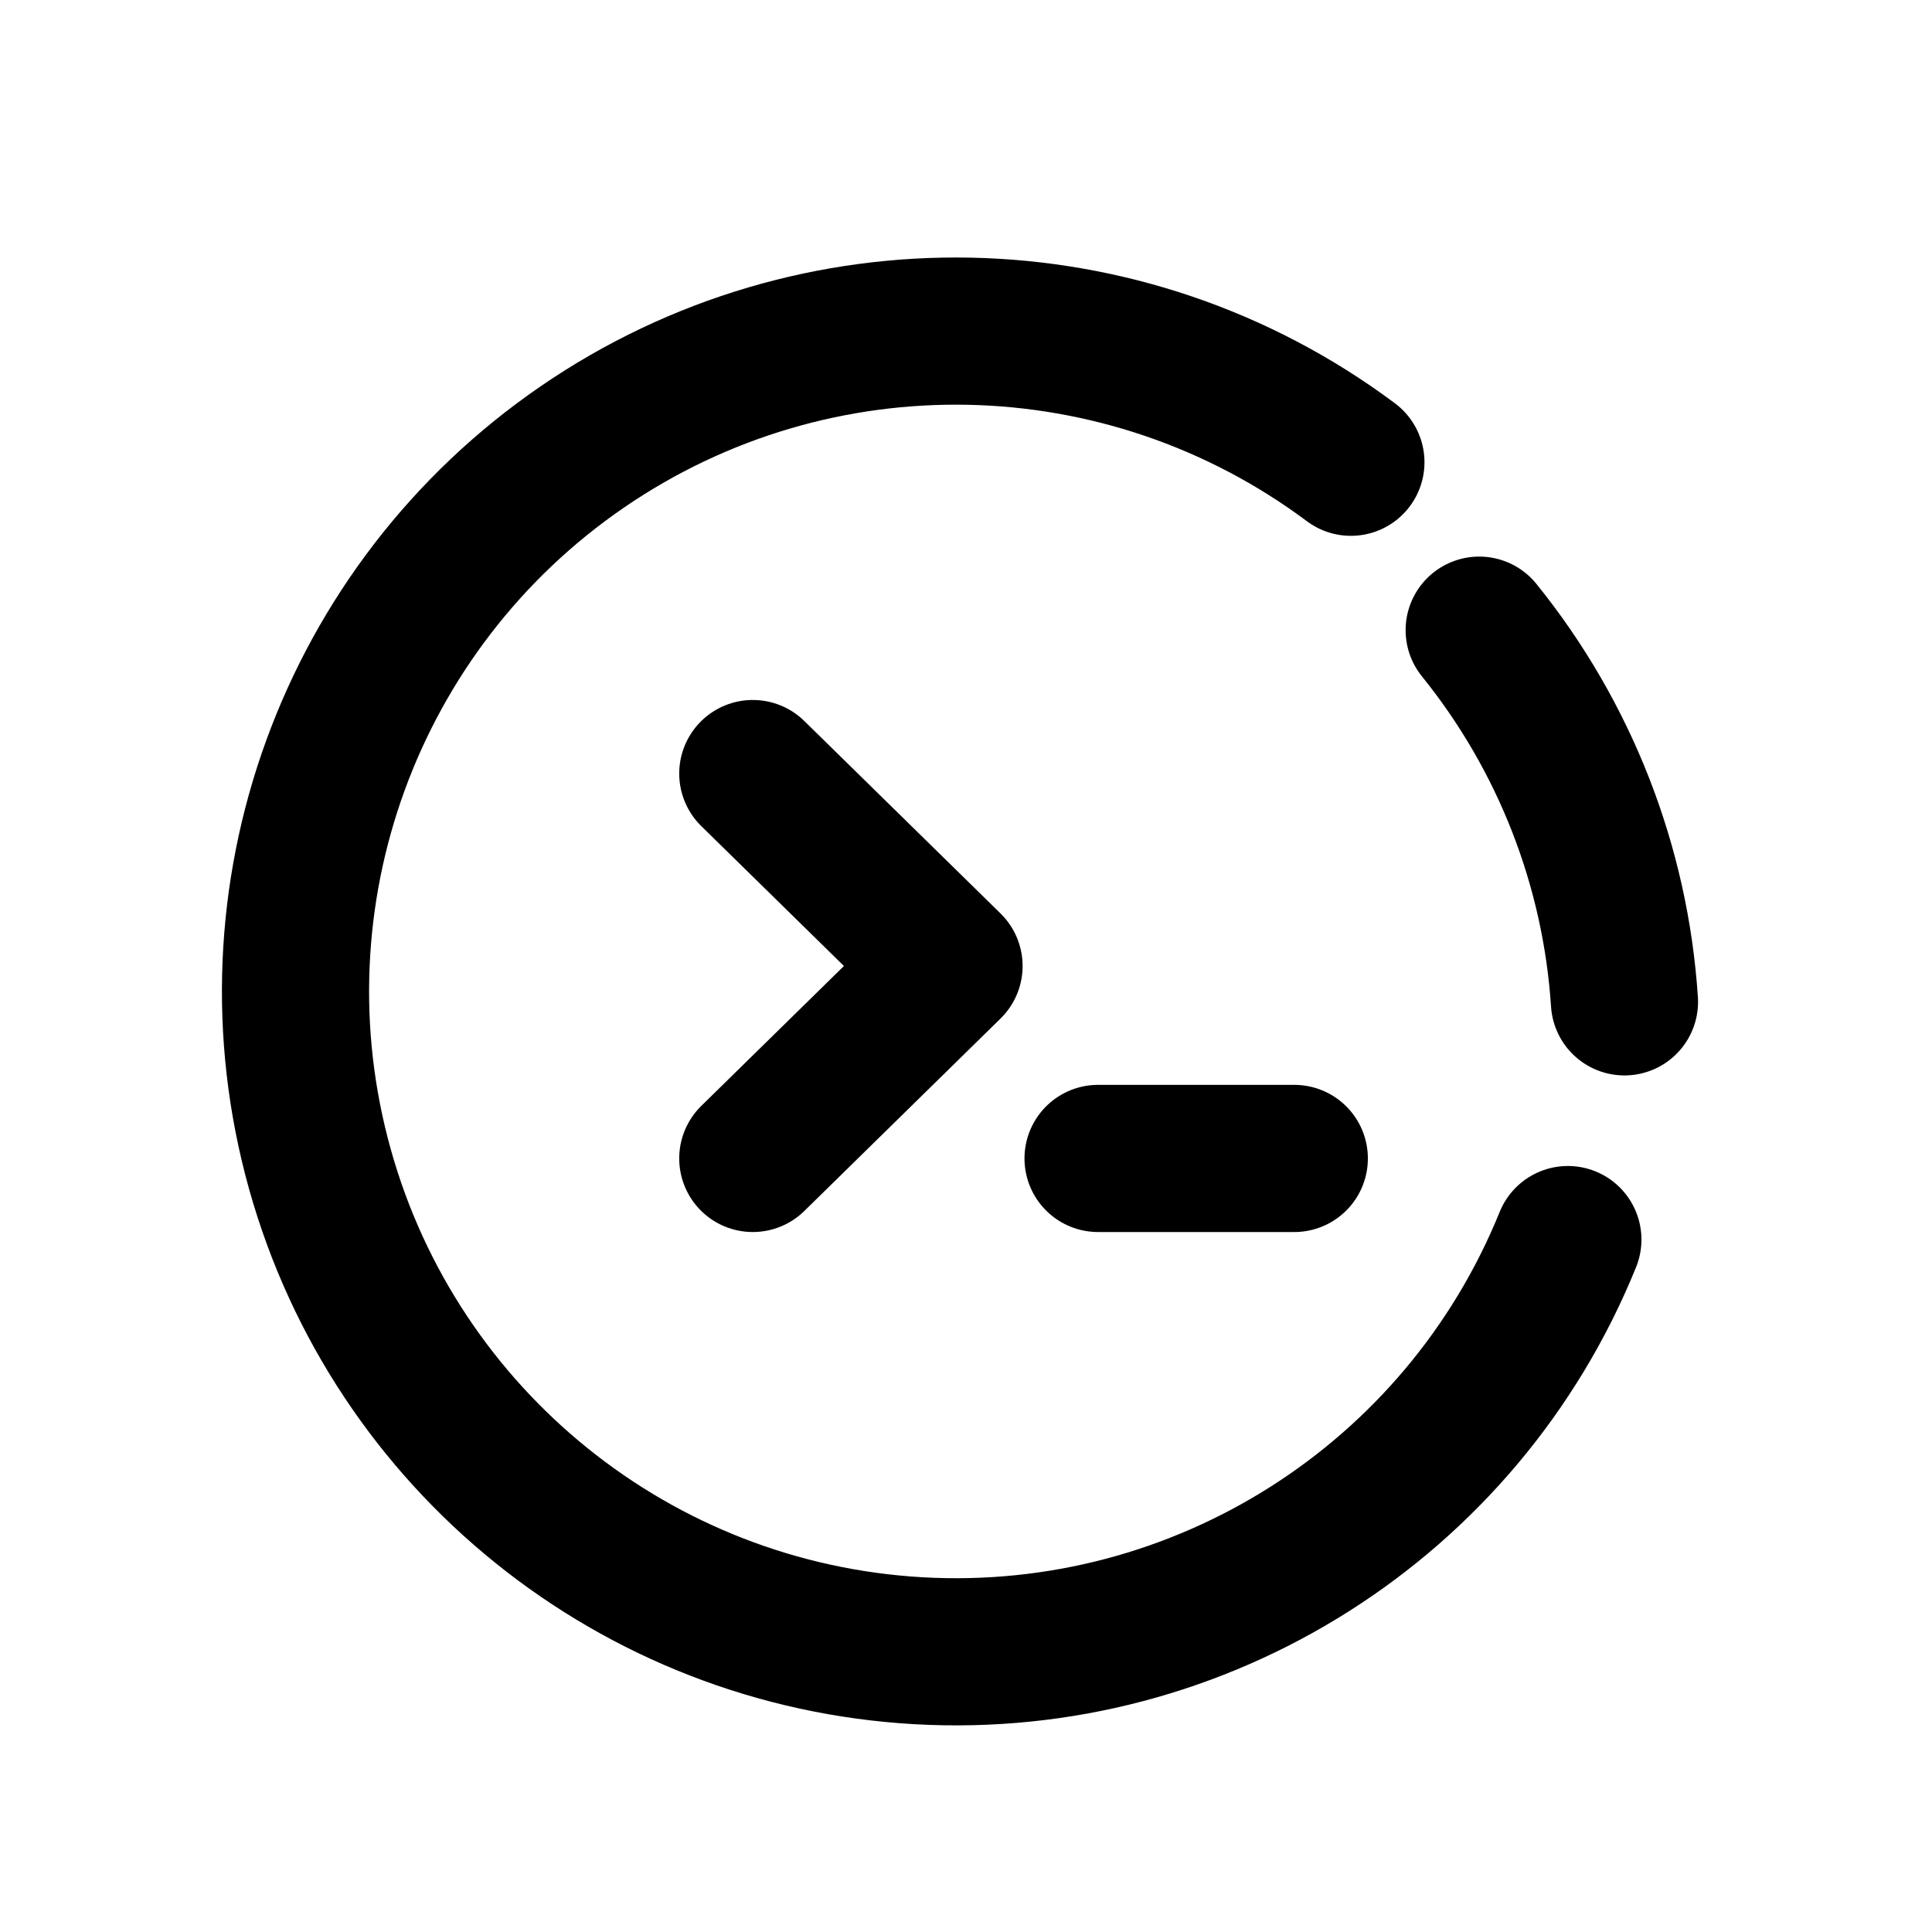
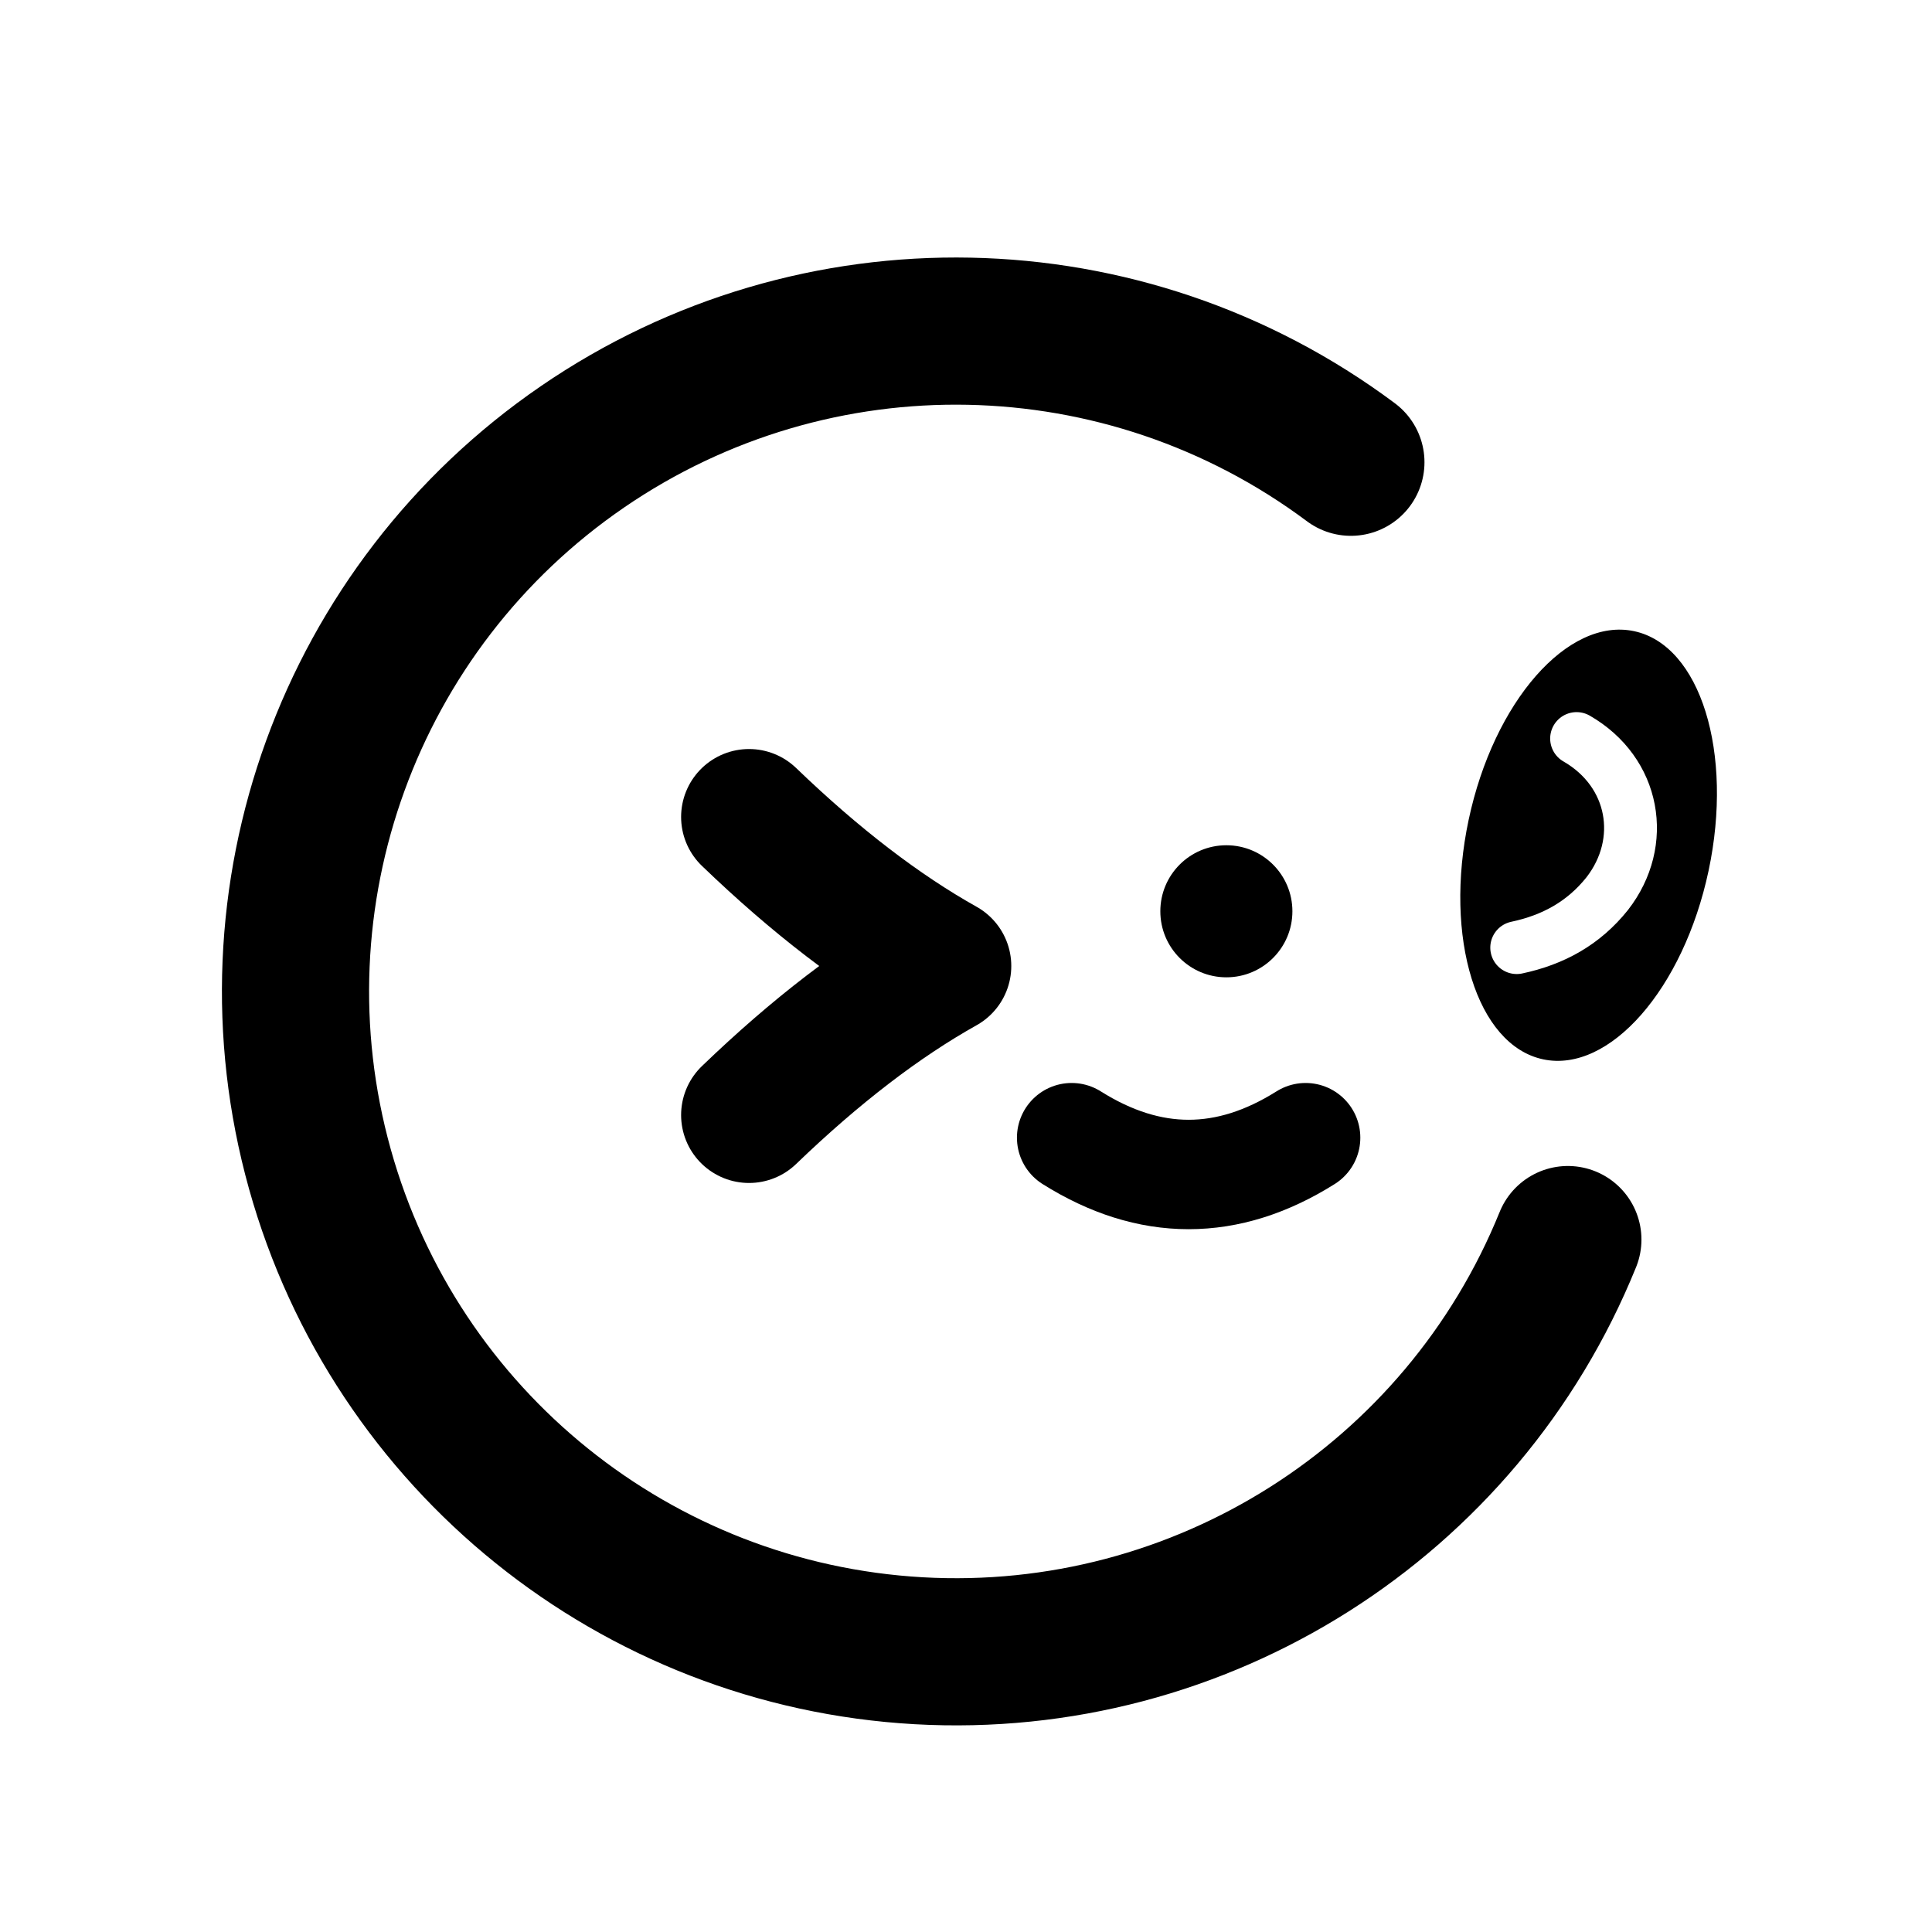
<svg xmlns="http://www.w3.org/2000/svg" viewBox="0 0 1024 1024" role="img" aria-labelledby="title description">
  <rect width="1024" height="1024" fill="#ffffff" />
-   <g id="via-vera-mark" fill="none" stroke="#000000" stroke-width="78" stroke-linecap="round" stroke-linejoin="round">
+   <g id="character-outline" fill="none" stroke="#000000" stroke-width="78" stroke-linecap="round" stroke-linejoin="round">
    <path d="M 716 245 A 350 350 0 1 0 831 657" />
-     <path d="M 784 334 A 350 350 0 0 1 861 531" />
-     <path d="M 399 410 L 503 512 L 399 614" />
-     <path d="M 582 614 H 686" />
+   </g>
+   <g id="friendly-ear" transform="rotate(12 842 448)">
+     <ellipse cx="842" cy="448" rx="65" ry="116" fill="#000000" />
+     <path d="M 824 394 C 858 405 872 440 857 471 C 848 489 834 501 816 509" fill="none" stroke="#ffffff" stroke-width="28" stroke-linecap="round" />
+   </g>
+   <g id="friendly-terminal-face" fill="none" stroke="#000000" stroke-linecap="round">
+     <path d="M 397 433 Q 450 484 500 512 Q 450 540 397 591" stroke-width="72" stroke-linejoin="round" />
+     <circle cx="650" cy="483" r="35" fill="#000000" stroke="none" />
+     <path d="M 568 603 Q 630 642 692 603" stroke-width="58" />
  </g>
</svg>
